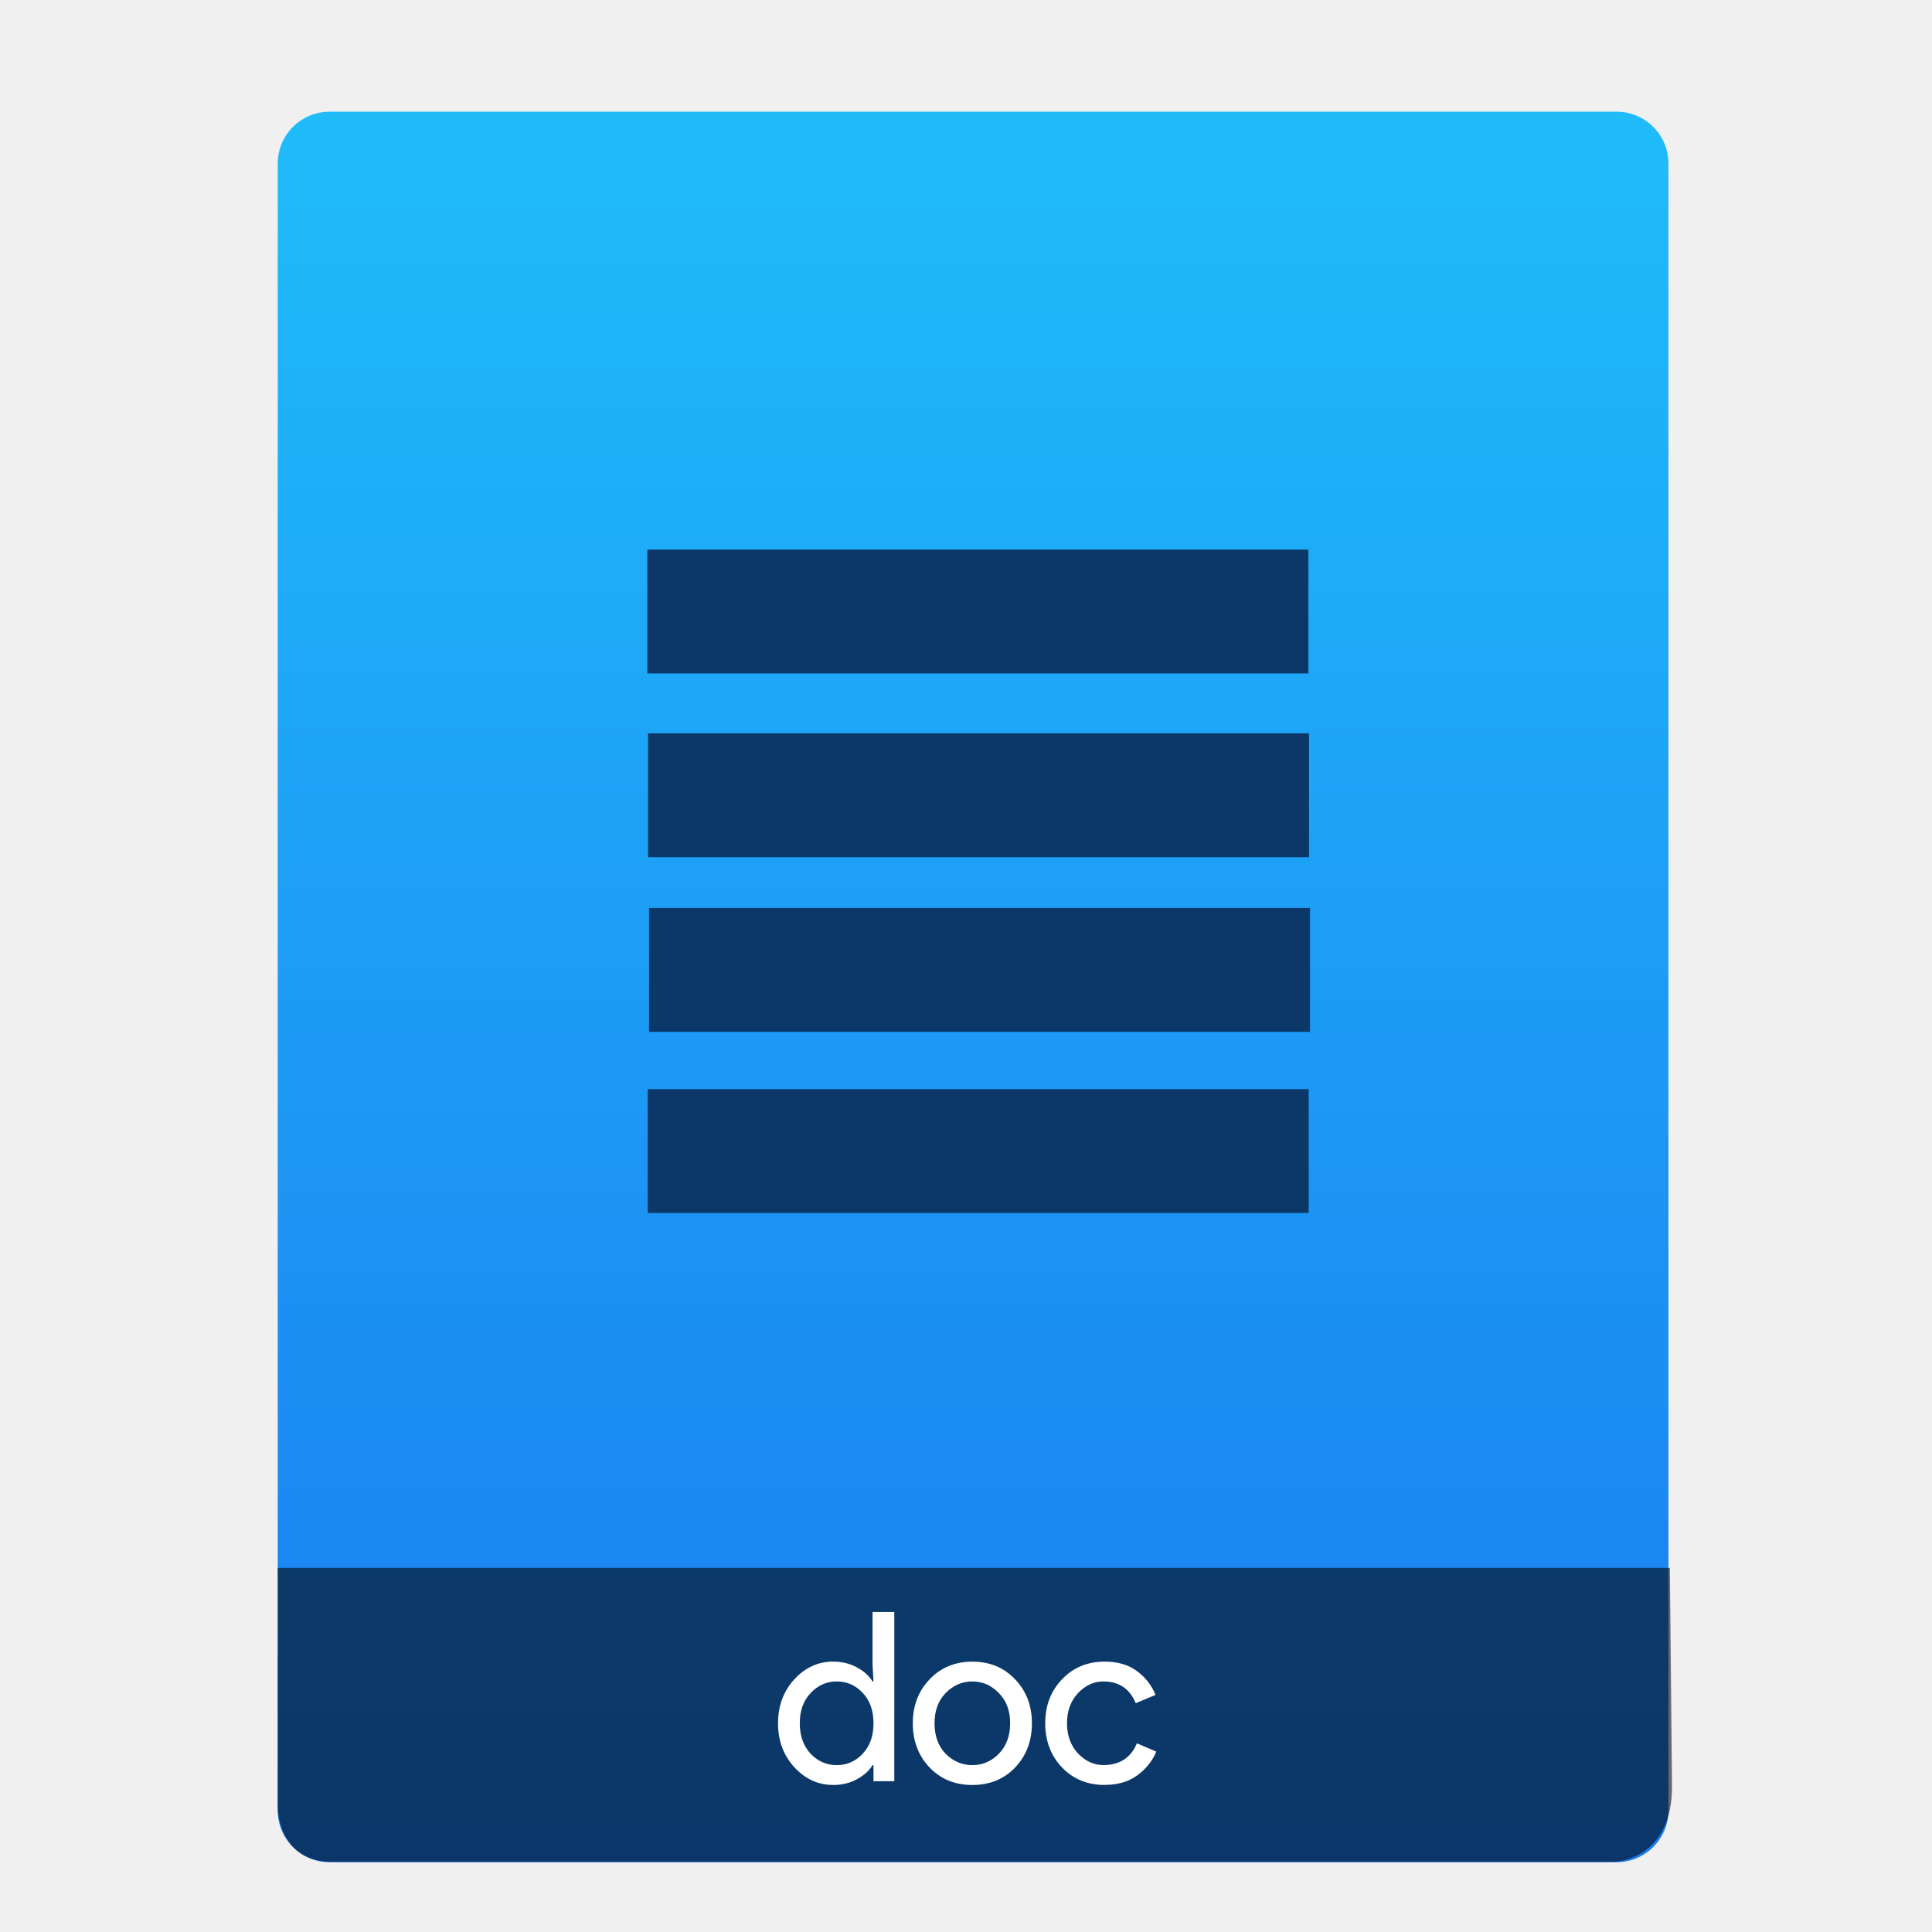
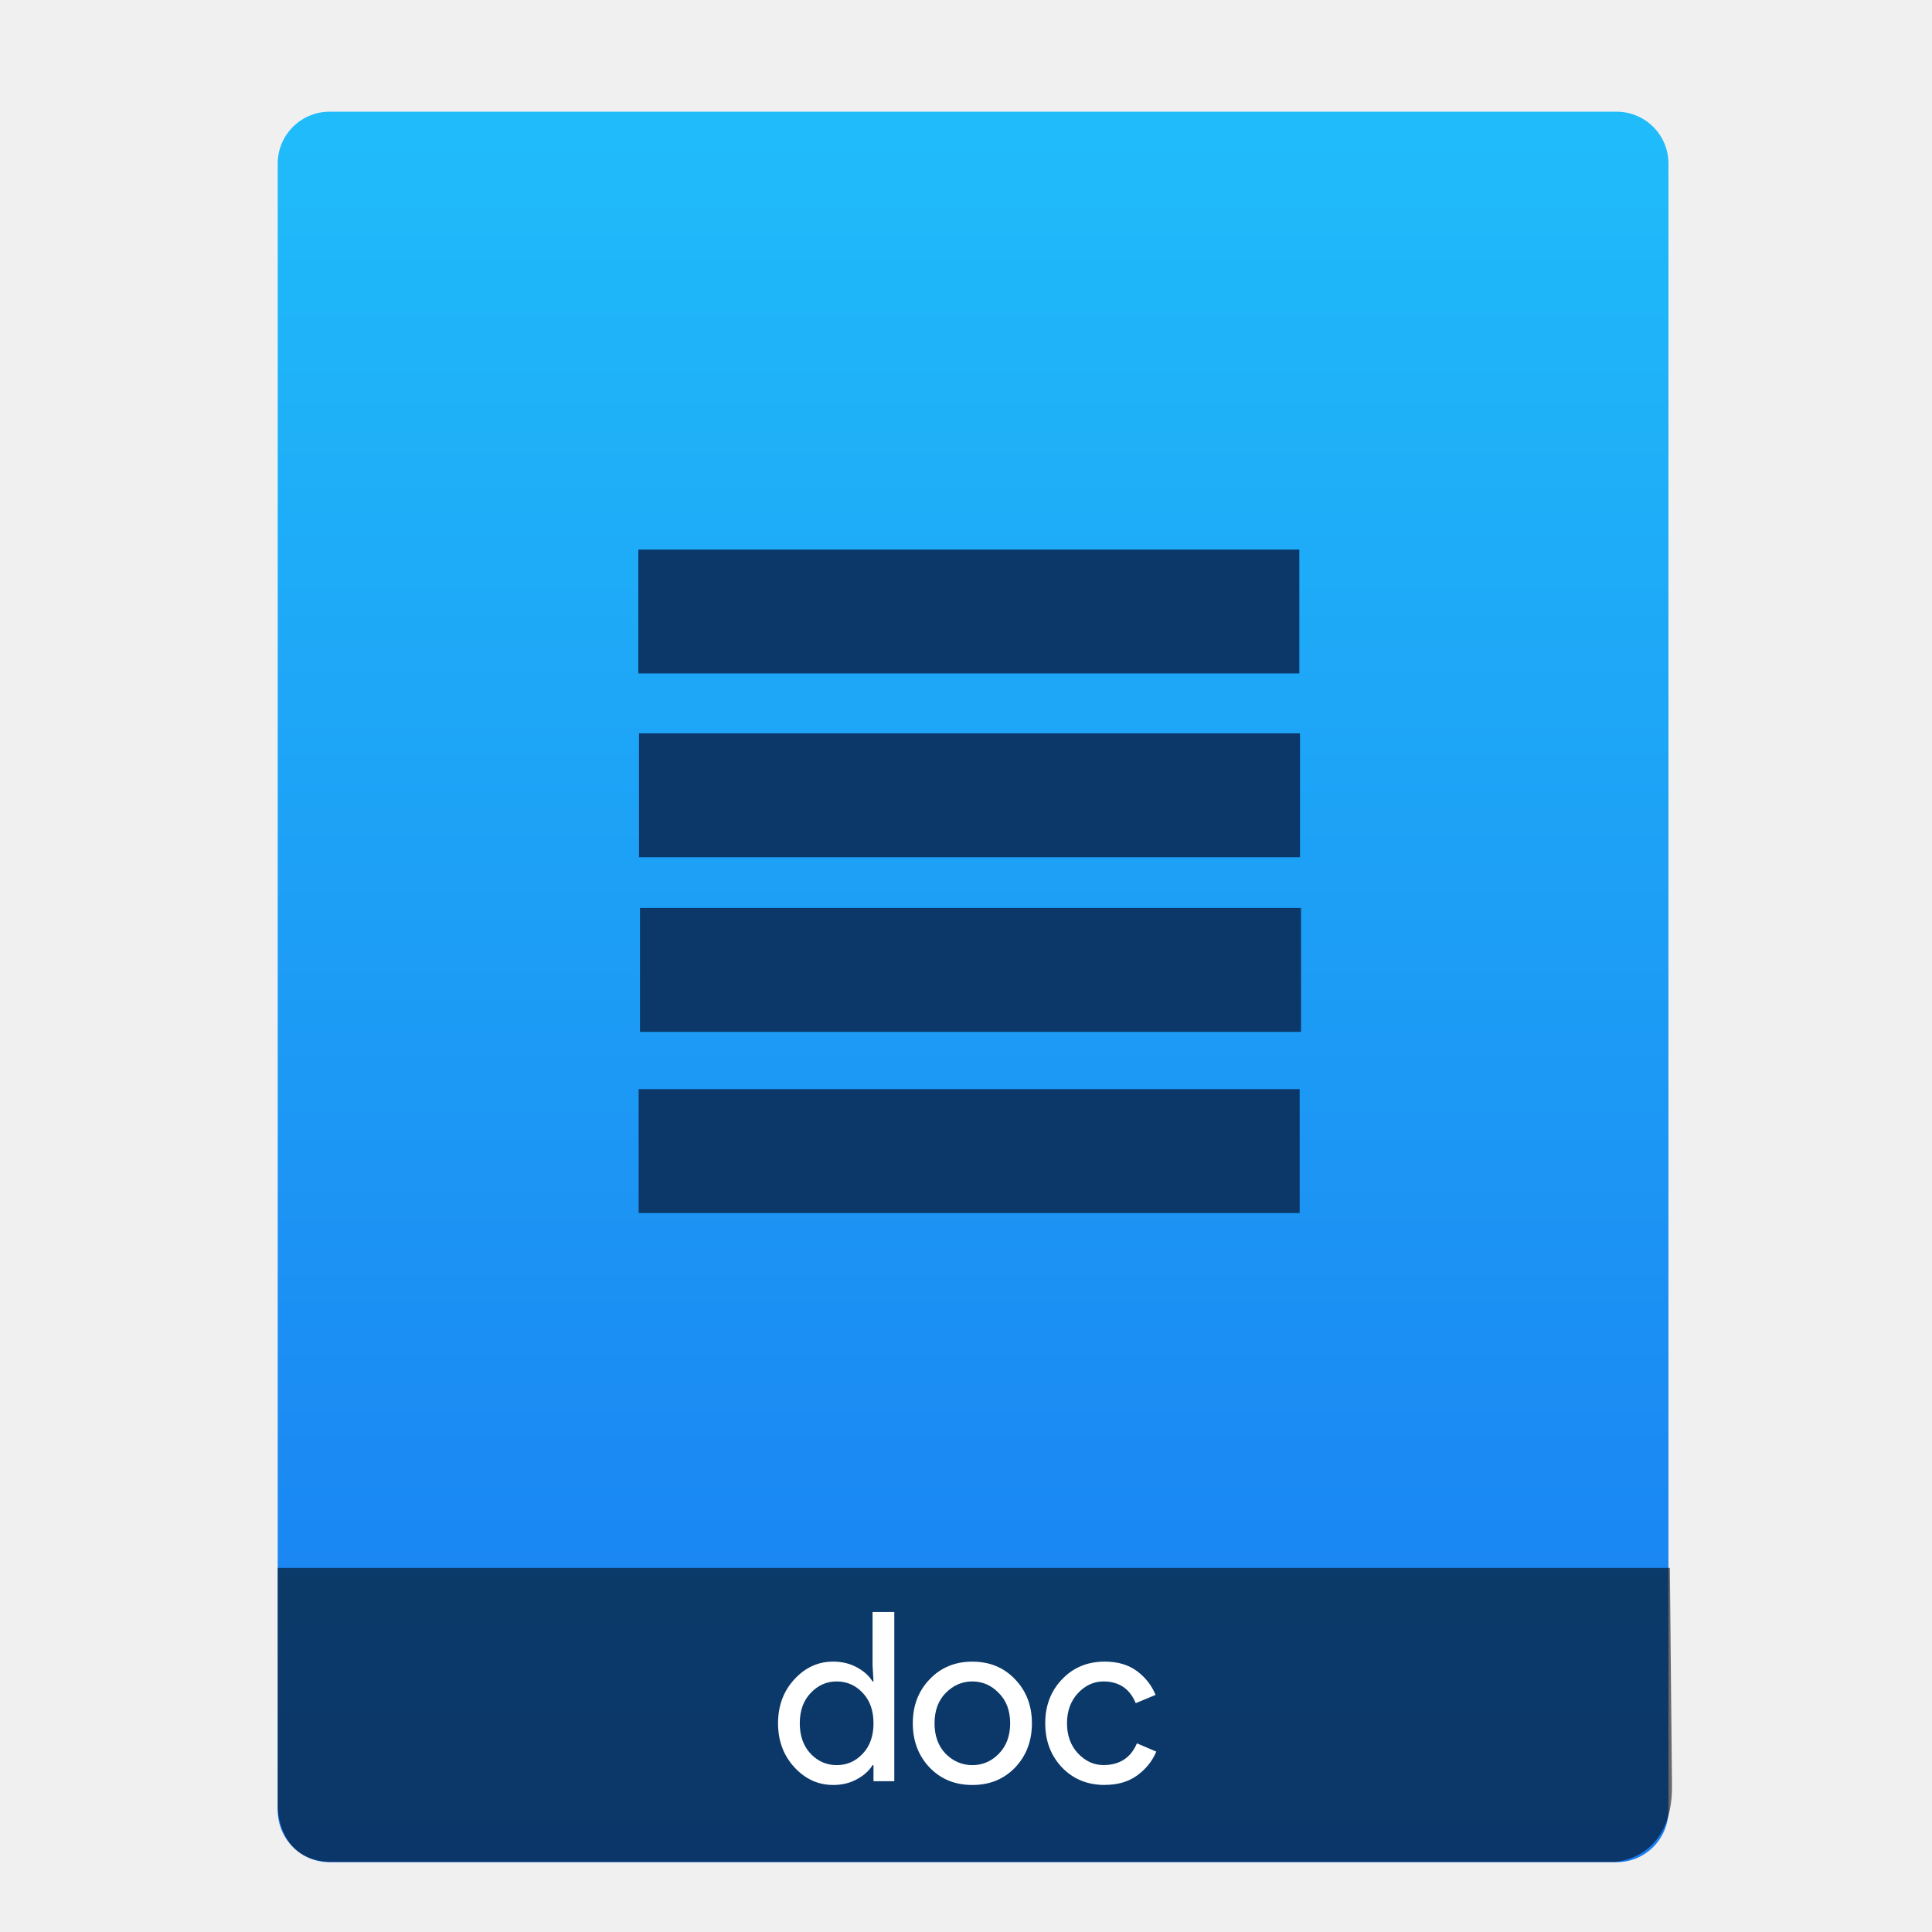
<svg xmlns="http://www.w3.org/2000/svg" xmlns:xlink="http://www.w3.org/1999/xlink" viewBox="0 0 64 64" id="svg2" version="1.1" width="64" height="64">
  <defs id="defs4">
    <linearGradient xlink:href="#linearGradient4143" id="linearGradient4190-9" x1="375.571" y1="543.798" x2="375.571" y2="517.798" gradientUnits="userSpaceOnUse" gradientTransform="matrix(2.193794,0,0,2.230305,-398.0263,-639.9039)" />
    <linearGradient id="linearGradient4143">
      <stop style="stop-color:#197cf1;stop-opacity:1" offset="0" id="stop4145" />
      <stop style="stop-color:#20bcfa;stop-opacity:1" offset="1" id="stop4147" />
    </linearGradient>
  </defs>
  <g transform="translate(-392.9882,-511.2779)" id="layer1">
    <g transform="translate(0.4198824,0.03484499)" id="layer1-3">
      <rect style="opacity:0.997;fill:url(#linearGradient4190-9);fill-opacity:1.0;stroke:none;stroke-width:0.104;stroke-linecap:round;stroke-linejoin:round;stroke-miterlimit:4;stroke-dasharray:none;stroke-opacity:1" id="rect4182-2" width="46.07" height="57.988" x="401.768" y="514.943" ry="1.719" />
      <path style="opacity:0.565;fill:#000000;fill-opacity:1;fill-rule:evenodd;stroke:none;stroke-width:1px;stroke-linecap:butt;stroke-linejoin:miter;stroke-opacity:1" d="m 401.768,563.181 -4e-5,7.904 c 0,0 -0.022,1.836 1.81,1.836 l 42.462,0 c 0,0 1.939,-0.044 1.915,-2.528 l -0.07,-7.212 z" id="path4302" />
      <g style="font-style:normal;font-weight:normal;font-size:7.827px;line-height:125%;font-family:sans-serif;letter-spacing:0px;word-spacing:0px;fill:#ffffff;fill-opacity:1;stroke:none;stroke-width:1px;stroke-linecap:butt;stroke-linejoin:miter;stroke-opacity:1" id="text4304">
        <path d="m 420.166,570.372 q -0.744,0 -1.284,-0.587 -0.54,-0.587 -0.54,-1.456 0,-0.869 0.54,-1.456 0.54,-0.587 1.284,-0.587 0.438,0 0.783,0.188 0.352,0.188 0.524,0.47 l 0.031,0 -0.031,-0.532 0,-1.769 0.72,0 0,5.604 -0.689,0 0,-0.532 -0.031,0 q -0.172,0.282 -0.524,0.47 -0.344,0.188 -0.783,0.188 z m 0.117,-0.657 q 0.509,0 0.861,-0.376 0.36,-0.376 0.36,-1.01 0,-0.634 -0.36,-1.01 -0.352,-0.376 -0.861,-0.376 -0.501,0 -0.861,0.384 -0.36,0.376 -0.36,1.002 0,0.626 0.36,1.01 0.36,0.376 0.861,0.376 z" style="font-style:normal;font-variant:normal;font-weight:normal;font-stretch:normal;font-family:'Product Sans';-inkscape-font-specification:'Product Sans';fill:#ffffff;fill-opacity:1" id="path4164" />
        <path d="m 423.362,566.874 q 0.556,-0.587 1.417,-0.587 0.861,0 1.417,0.587 0.556,0.579 0.556,1.456 0,0.877 -0.556,1.464 -0.556,0.579 -1.417,0.579 -0.861,0 -1.417,-0.579 -0.556,-0.587 -0.556,-1.464 0,-0.877 0.556,-1.456 z m 0.532,2.465 q 0.376,0.376 0.884,0.376 0.509,0 0.877,-0.376 0.376,-0.384 0.376,-1.01 0,-0.626 -0.376,-1.002 -0.368,-0.384 -0.877,-0.384 -0.509,0 -0.884,0.384 -0.368,0.376 -0.368,1.002 0,0.626 0.368,1.01 z" style="font-style:normal;font-variant:normal;font-weight:normal;font-stretch:normal;font-family:'Product Sans';-inkscape-font-specification:'Product Sans';fill:#ffffff;fill-opacity:1" id="path4166" />
        <path d="m 429.166,570.372 q -0.861,0 -1.417,-0.579 -0.556,-0.587 -0.556,-1.464 0,-0.877 0.556,-1.456 0.556,-0.587 1.417,-0.587 0.642,0 1.064,0.313 0.423,0.313 0.618,0.79 l -0.657,0.274 q -0.297,-0.72 -1.072,-0.72 -0.477,0 -0.845,0.391 -0.36,0.391 -0.36,0.994 0,0.603 0.36,0.994 0.368,0.391 0.845,0.391 0.806,0 1.111,-0.72 l 0.642,0.274 q -0.196,0.47 -0.634,0.79 -0.43,0.313 -1.072,0.313 z" style="font-style:normal;font-variant:normal;font-weight:normal;font-stretch:normal;font-family:'Product Sans';-inkscape-font-specification:'Product Sans';fill:#ffffff;fill-opacity:1" id="path4168" />
      </g>
-       <g transform="translate(-38.8564,14.17549)" id="layer1-5">
+       <g transform="translate(-39.15596,14.17549)" id="layer1-5">
        <g id="g4414" transform="matrix(1.526305,0,0,1.526305,376.4986,-1040.174)">
          <g id="g4400" transform="matrix(1.205798,0,0,1.205798,59.7045,-209.2031)" style="fill:#0b3869;fill-opacity:1">
            <rect ry="0.312" rx="0" y="1018.658" x="-8.018" height="2.23" width="11.898" id="rect4315" style="opacity:1;fill:#0b3869;fill-opacity:1;stroke:none;stroke-width:1.026;stroke-linecap:round;stroke-linejoin:round;stroke-miterlimit:4;stroke-dasharray:none;stroke-opacity:1" />
            <rect ry="0.312" rx="0" y="1021.966" x="-8.006" height="2.23" width="11.898" id="rect4315-4" style="opacity:1;fill:#0b3869;fill-opacity:1;stroke:none;stroke-width:1.026;stroke-linecap:round;stroke-linejoin:round;stroke-miterlimit:4;stroke-dasharray:none;stroke-opacity:1" />
            <rect ry="0.312" rx="0" y="1025.109" x="-7.988" height="2.23" width="11.898" id="rect4315-4-4" style="opacity:1;fill:#0b3869;fill-opacity:1;stroke:none;stroke-width:1.026;stroke-linecap:round;stroke-linejoin:round;stroke-miterlimit:4;stroke-dasharray:none;stroke-opacity:1" />
            <rect ry="0.312" rx="0" y="1028.37" x="-8.012" height="2.23" width="11.898" id="rect4315-4-4-1" style="opacity:1;fill:#0b3869;fill-opacity:1;stroke:none;stroke-width:1.026;stroke-linecap:round;stroke-linejoin:round;stroke-miterlimit:4;stroke-dasharray:none;stroke-opacity:1" />
          </g>
        </g>
      </g>
    </g>
  </g>
</svg>
